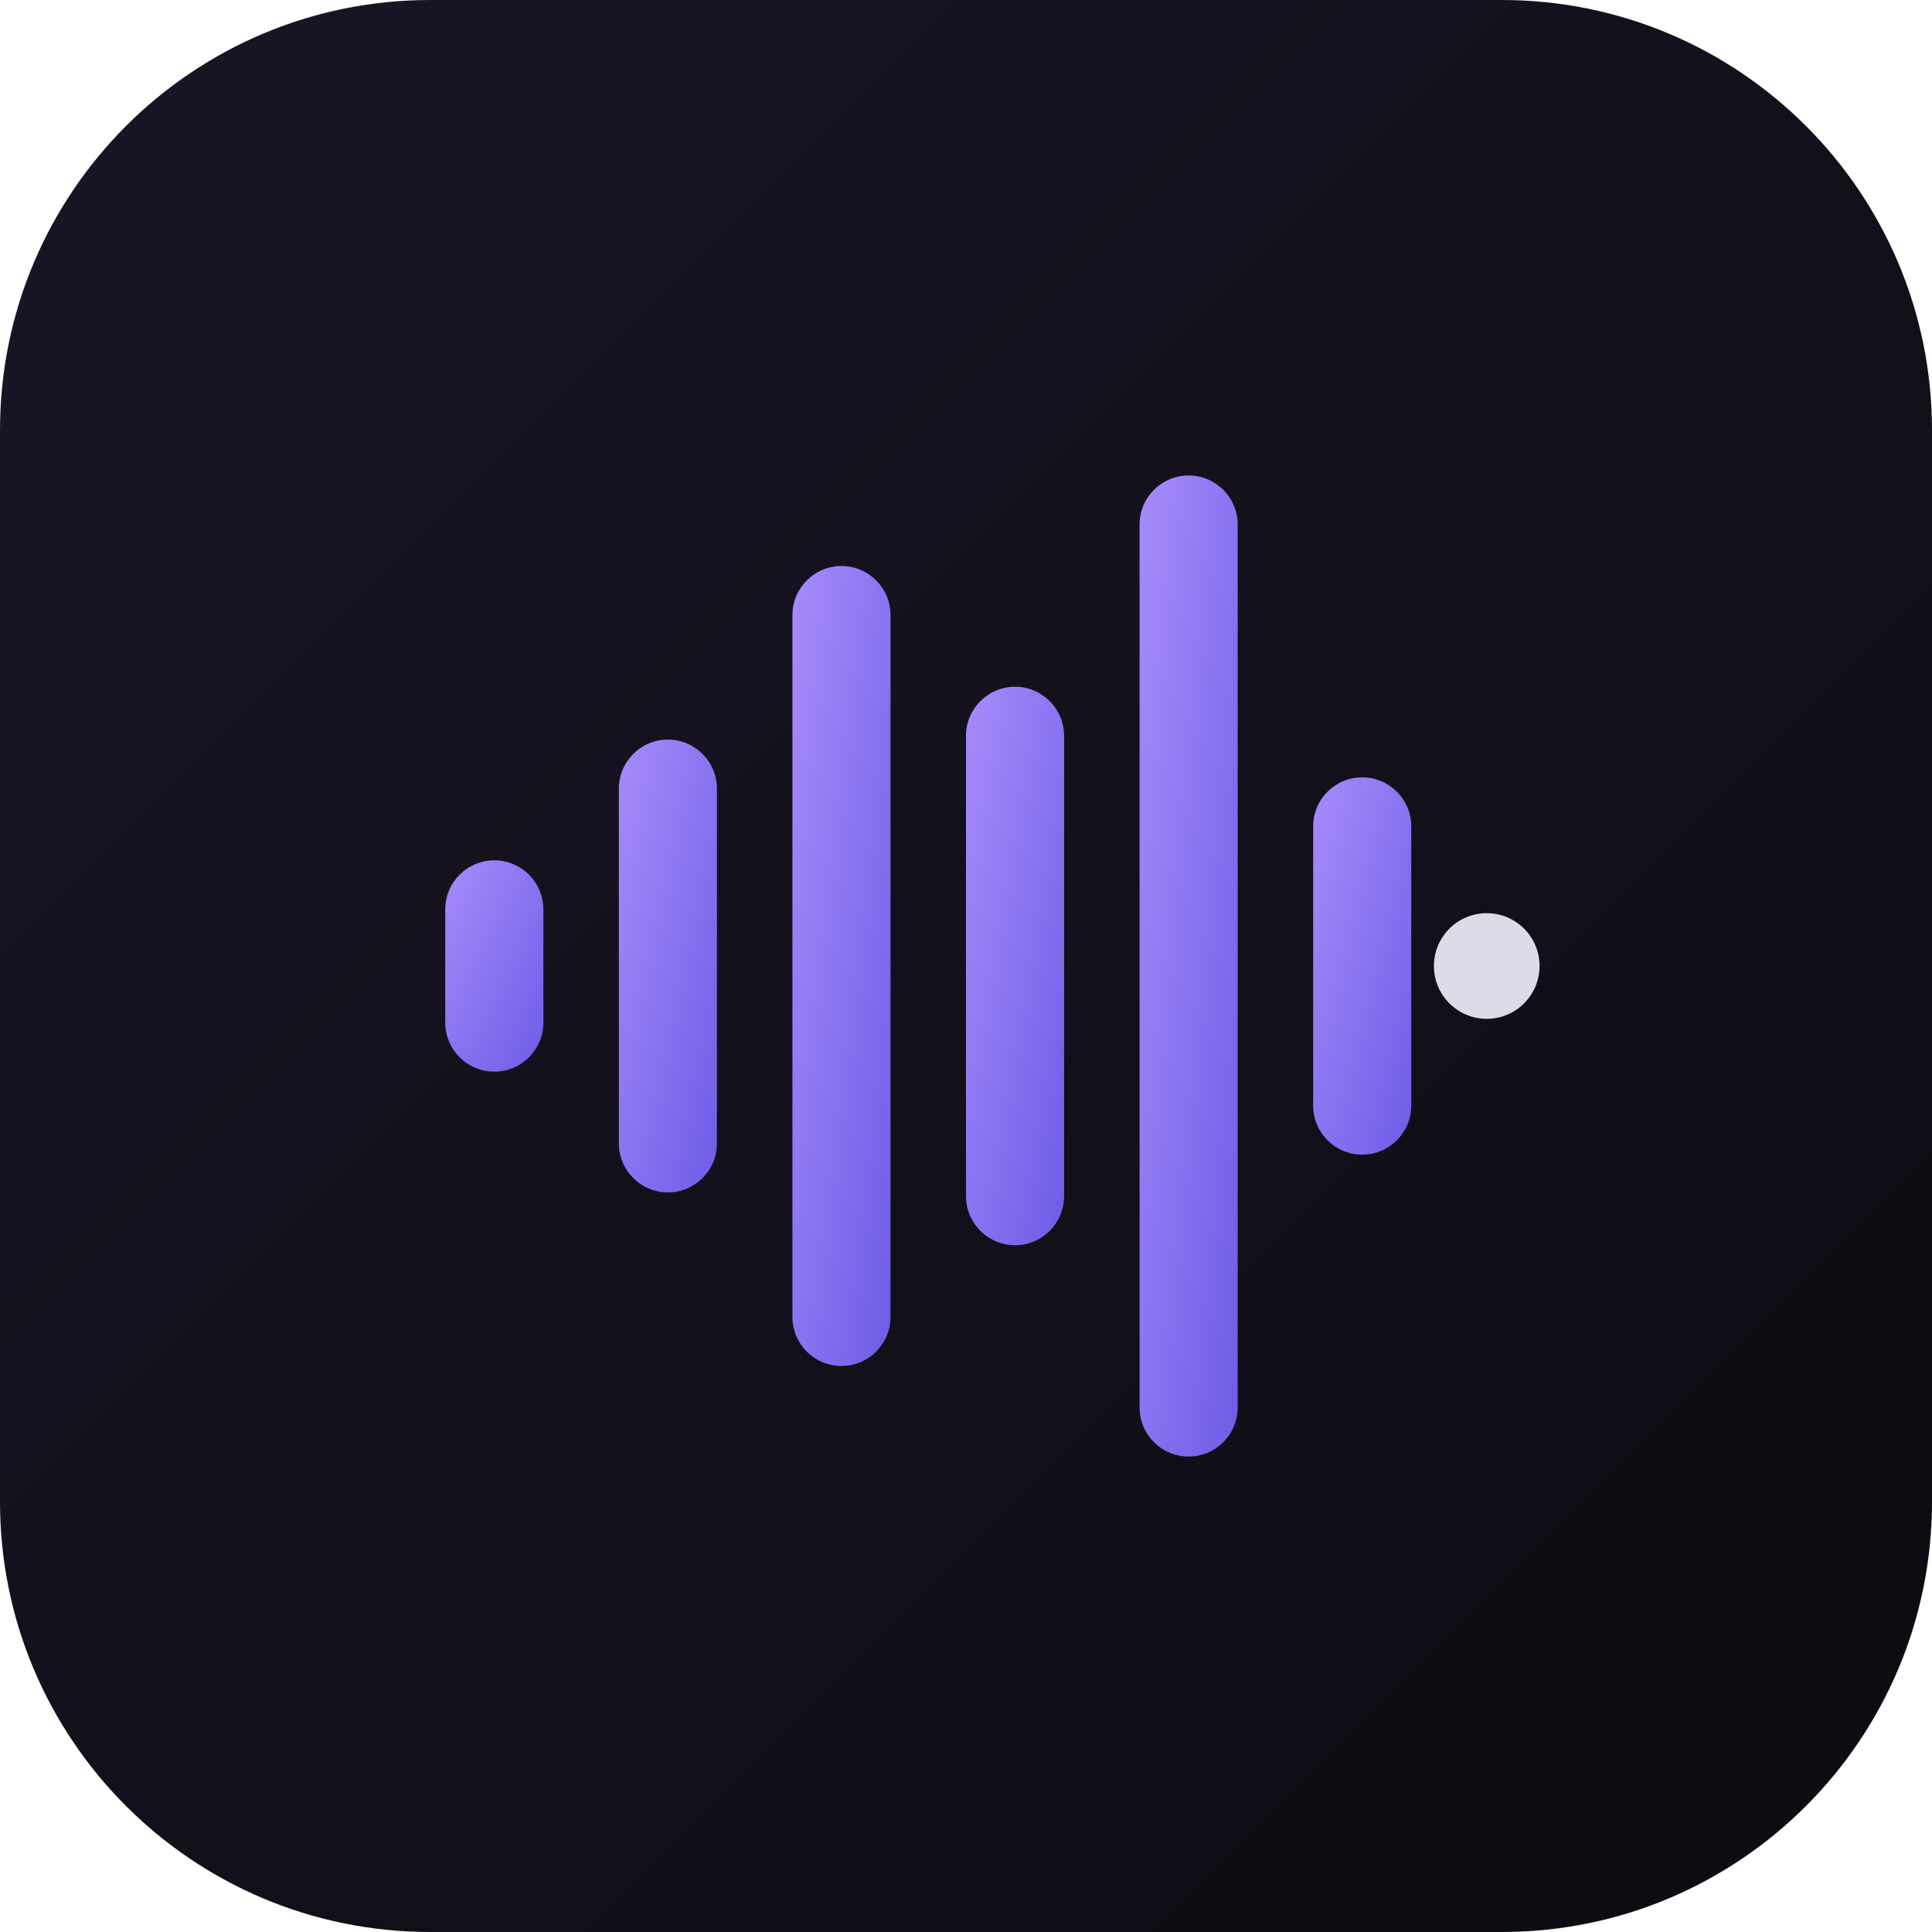
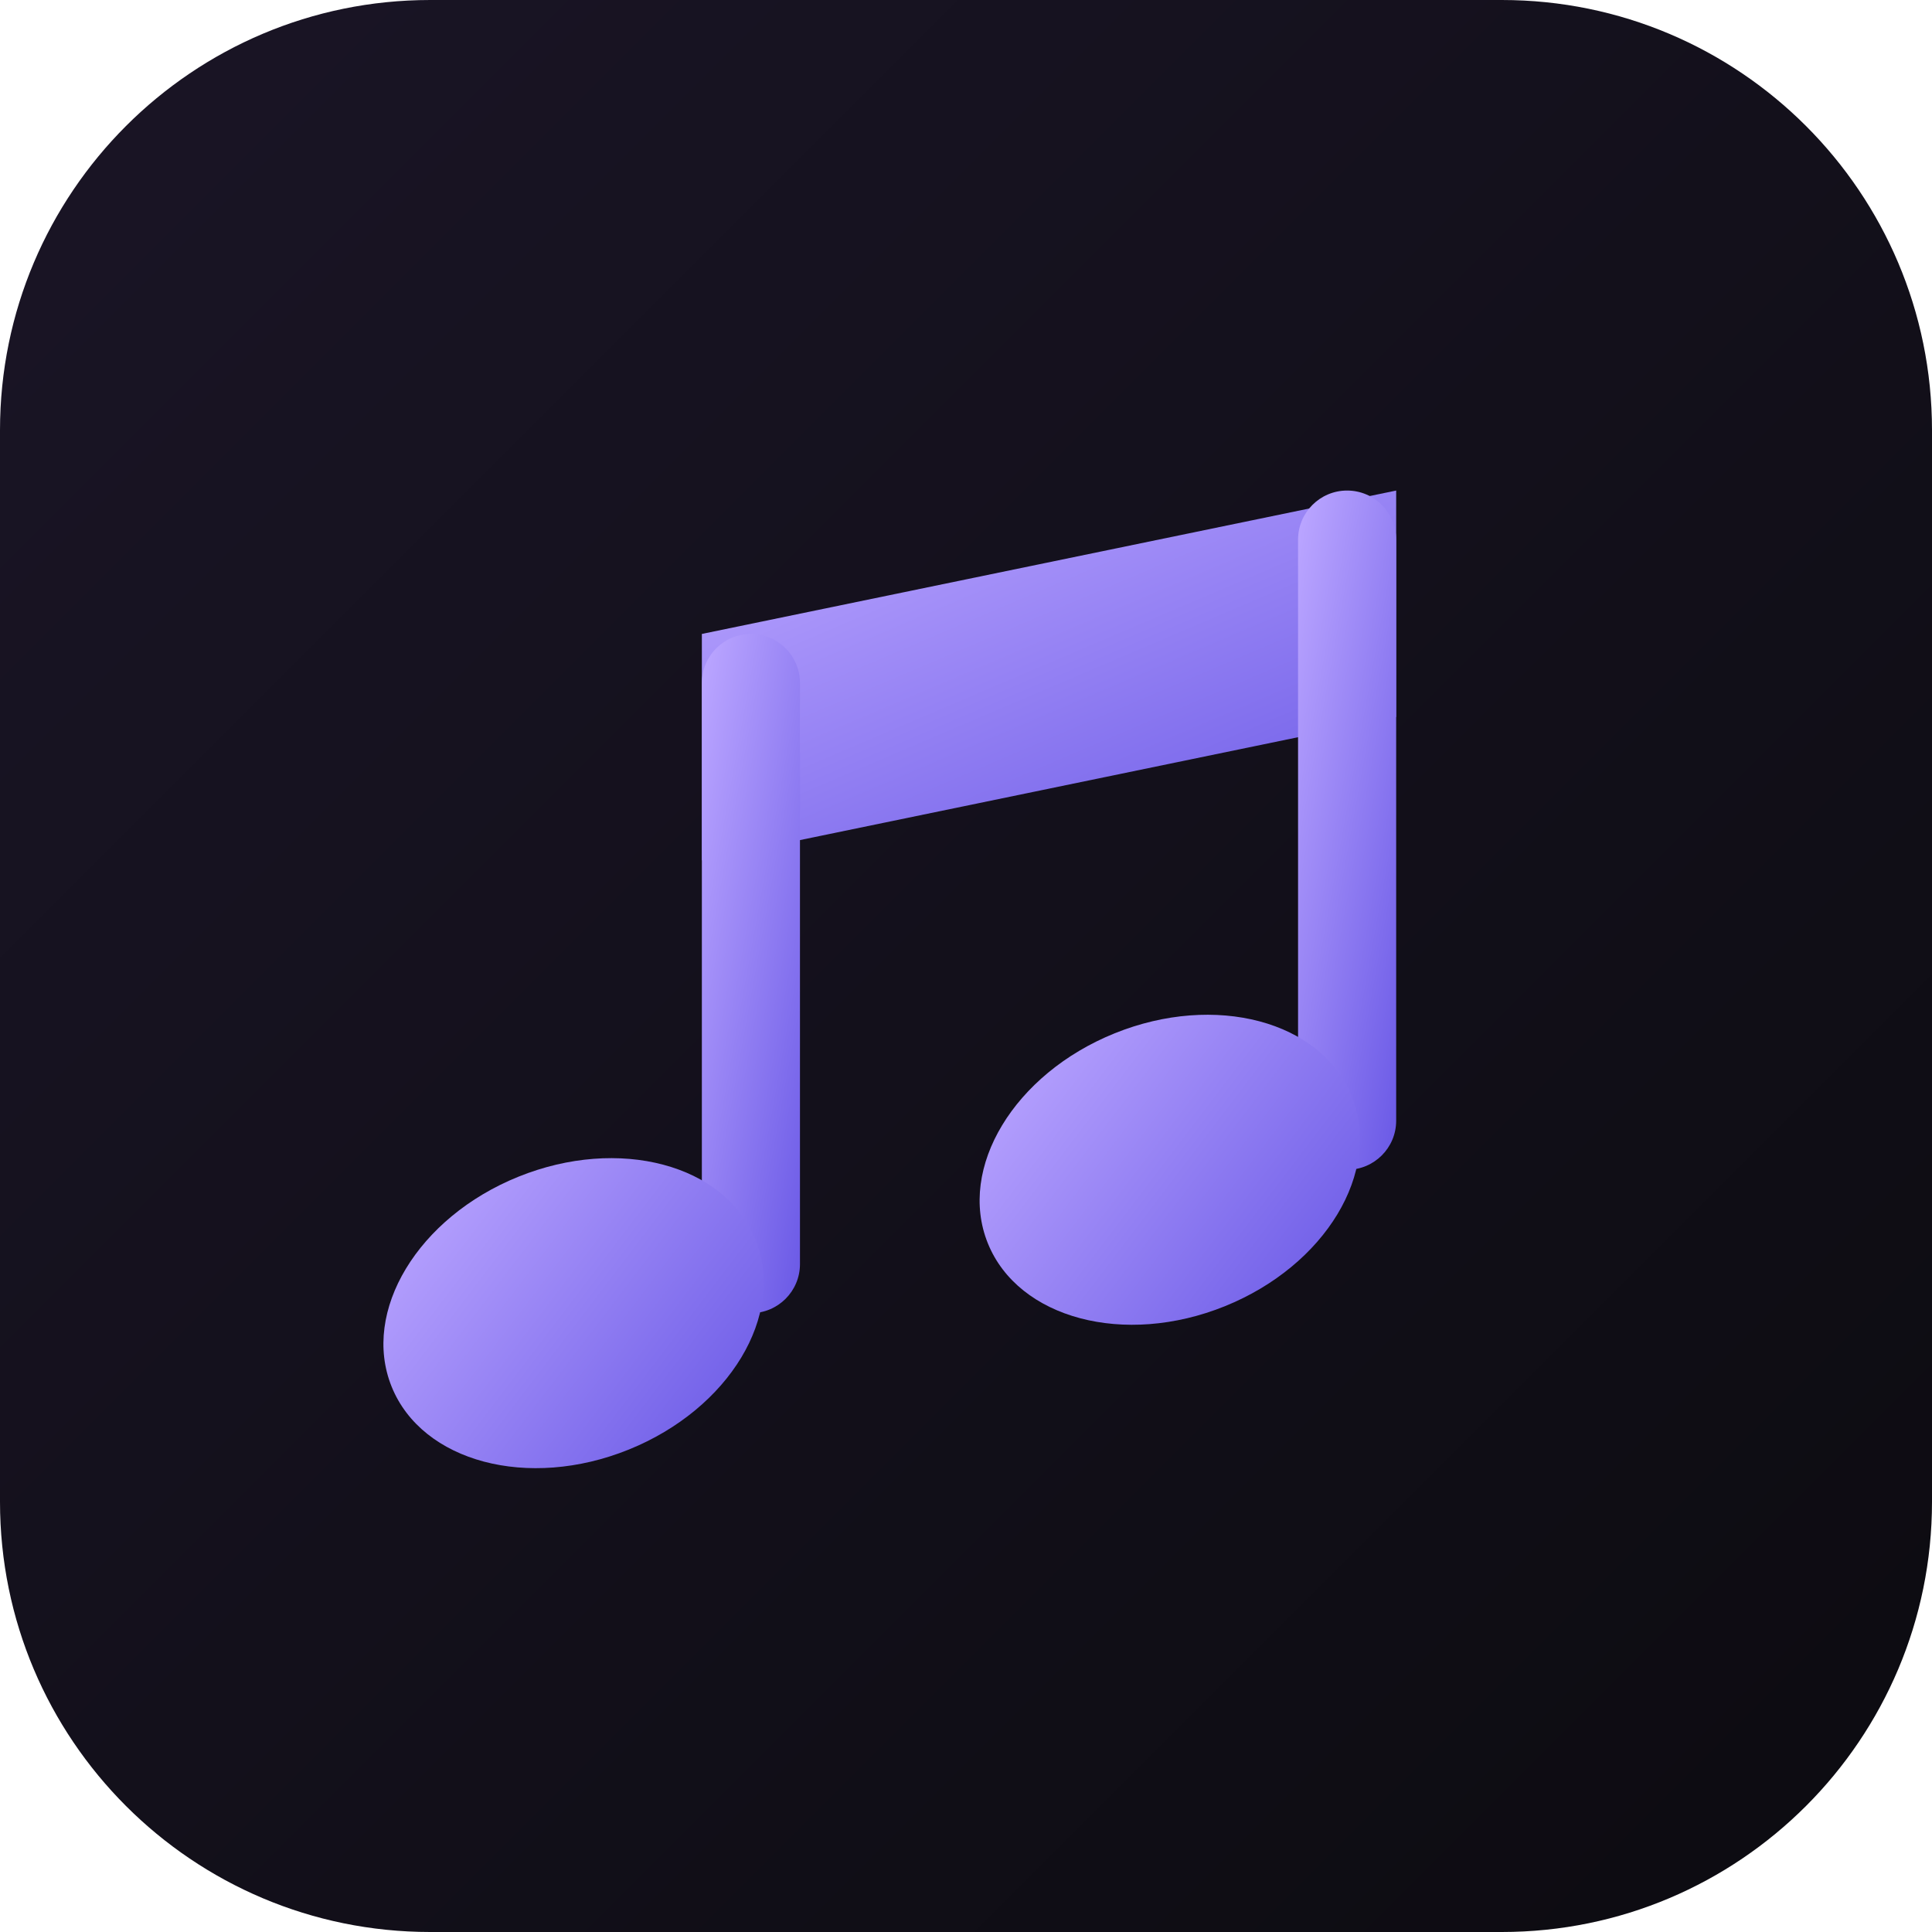
<svg xmlns="http://www.w3.org/2000/svg" viewBox="0 0 512 512" role="img" aria-label="self.mp3">
  <defs>
    <linearGradient id="bg" x1="0" y1="0" x2="1" y2="1">
      <stop offset="0%" stop-color="#1a1526" />
      <stop offset="100%" stop-color="#0c0b10" />
    </linearGradient>
-     <linearGradient id="accent" x1="0" y1="0" x2="1" y2="1">
-       <stop offset="0%" stop-color="#a78bfa" />
+     <linearGradient id="accent" x1="0.1" y1="0" x2="0.9" y2="1">
+       <stop offset="0%" stop-color="#b9a4ff" />
      <stop offset="100%" stop-color="#6d5ce7" />
    </linearGradient>
  </defs>
  <rect width="512" height="512" rx="114" fill="url(#bg)" />
  <g fill="url(#accent)">
-     <rect x="118" y="228" width="26" height="56" rx="13" />
-     <rect x="164" y="196" width="26" height="120" rx="13" />
-     <rect x="210" y="150" width="26" height="212" rx="13" />
-     <rect x="256" y="182" width="26" height="148" rx="13" />
-     <rect x="302" y="126" width="26" height="260" rx="13" />
-     <rect x="348" y="206" width="26" height="100" rx="13" />
+     <path d="M186 168 L370 130 L370 190 L186 228 Z" />
+     <rect x="186" y="168" width="26" height="180" rx="13" />
+     <rect x="344" y="130" width="26" height="180" rx="13" />
+     <ellipse cx="152" cy="348" rx="52" ry="39" transform="rotate(-22 152 348)" />
+     <ellipse cx="310" cy="310" rx="52" ry="39" transform="rotate(-22 310 310)" />
  </g>
-   <circle cx="394" cy="256" r="14" fill="#f4f1ff" opacity="0.9" />
</svg>
